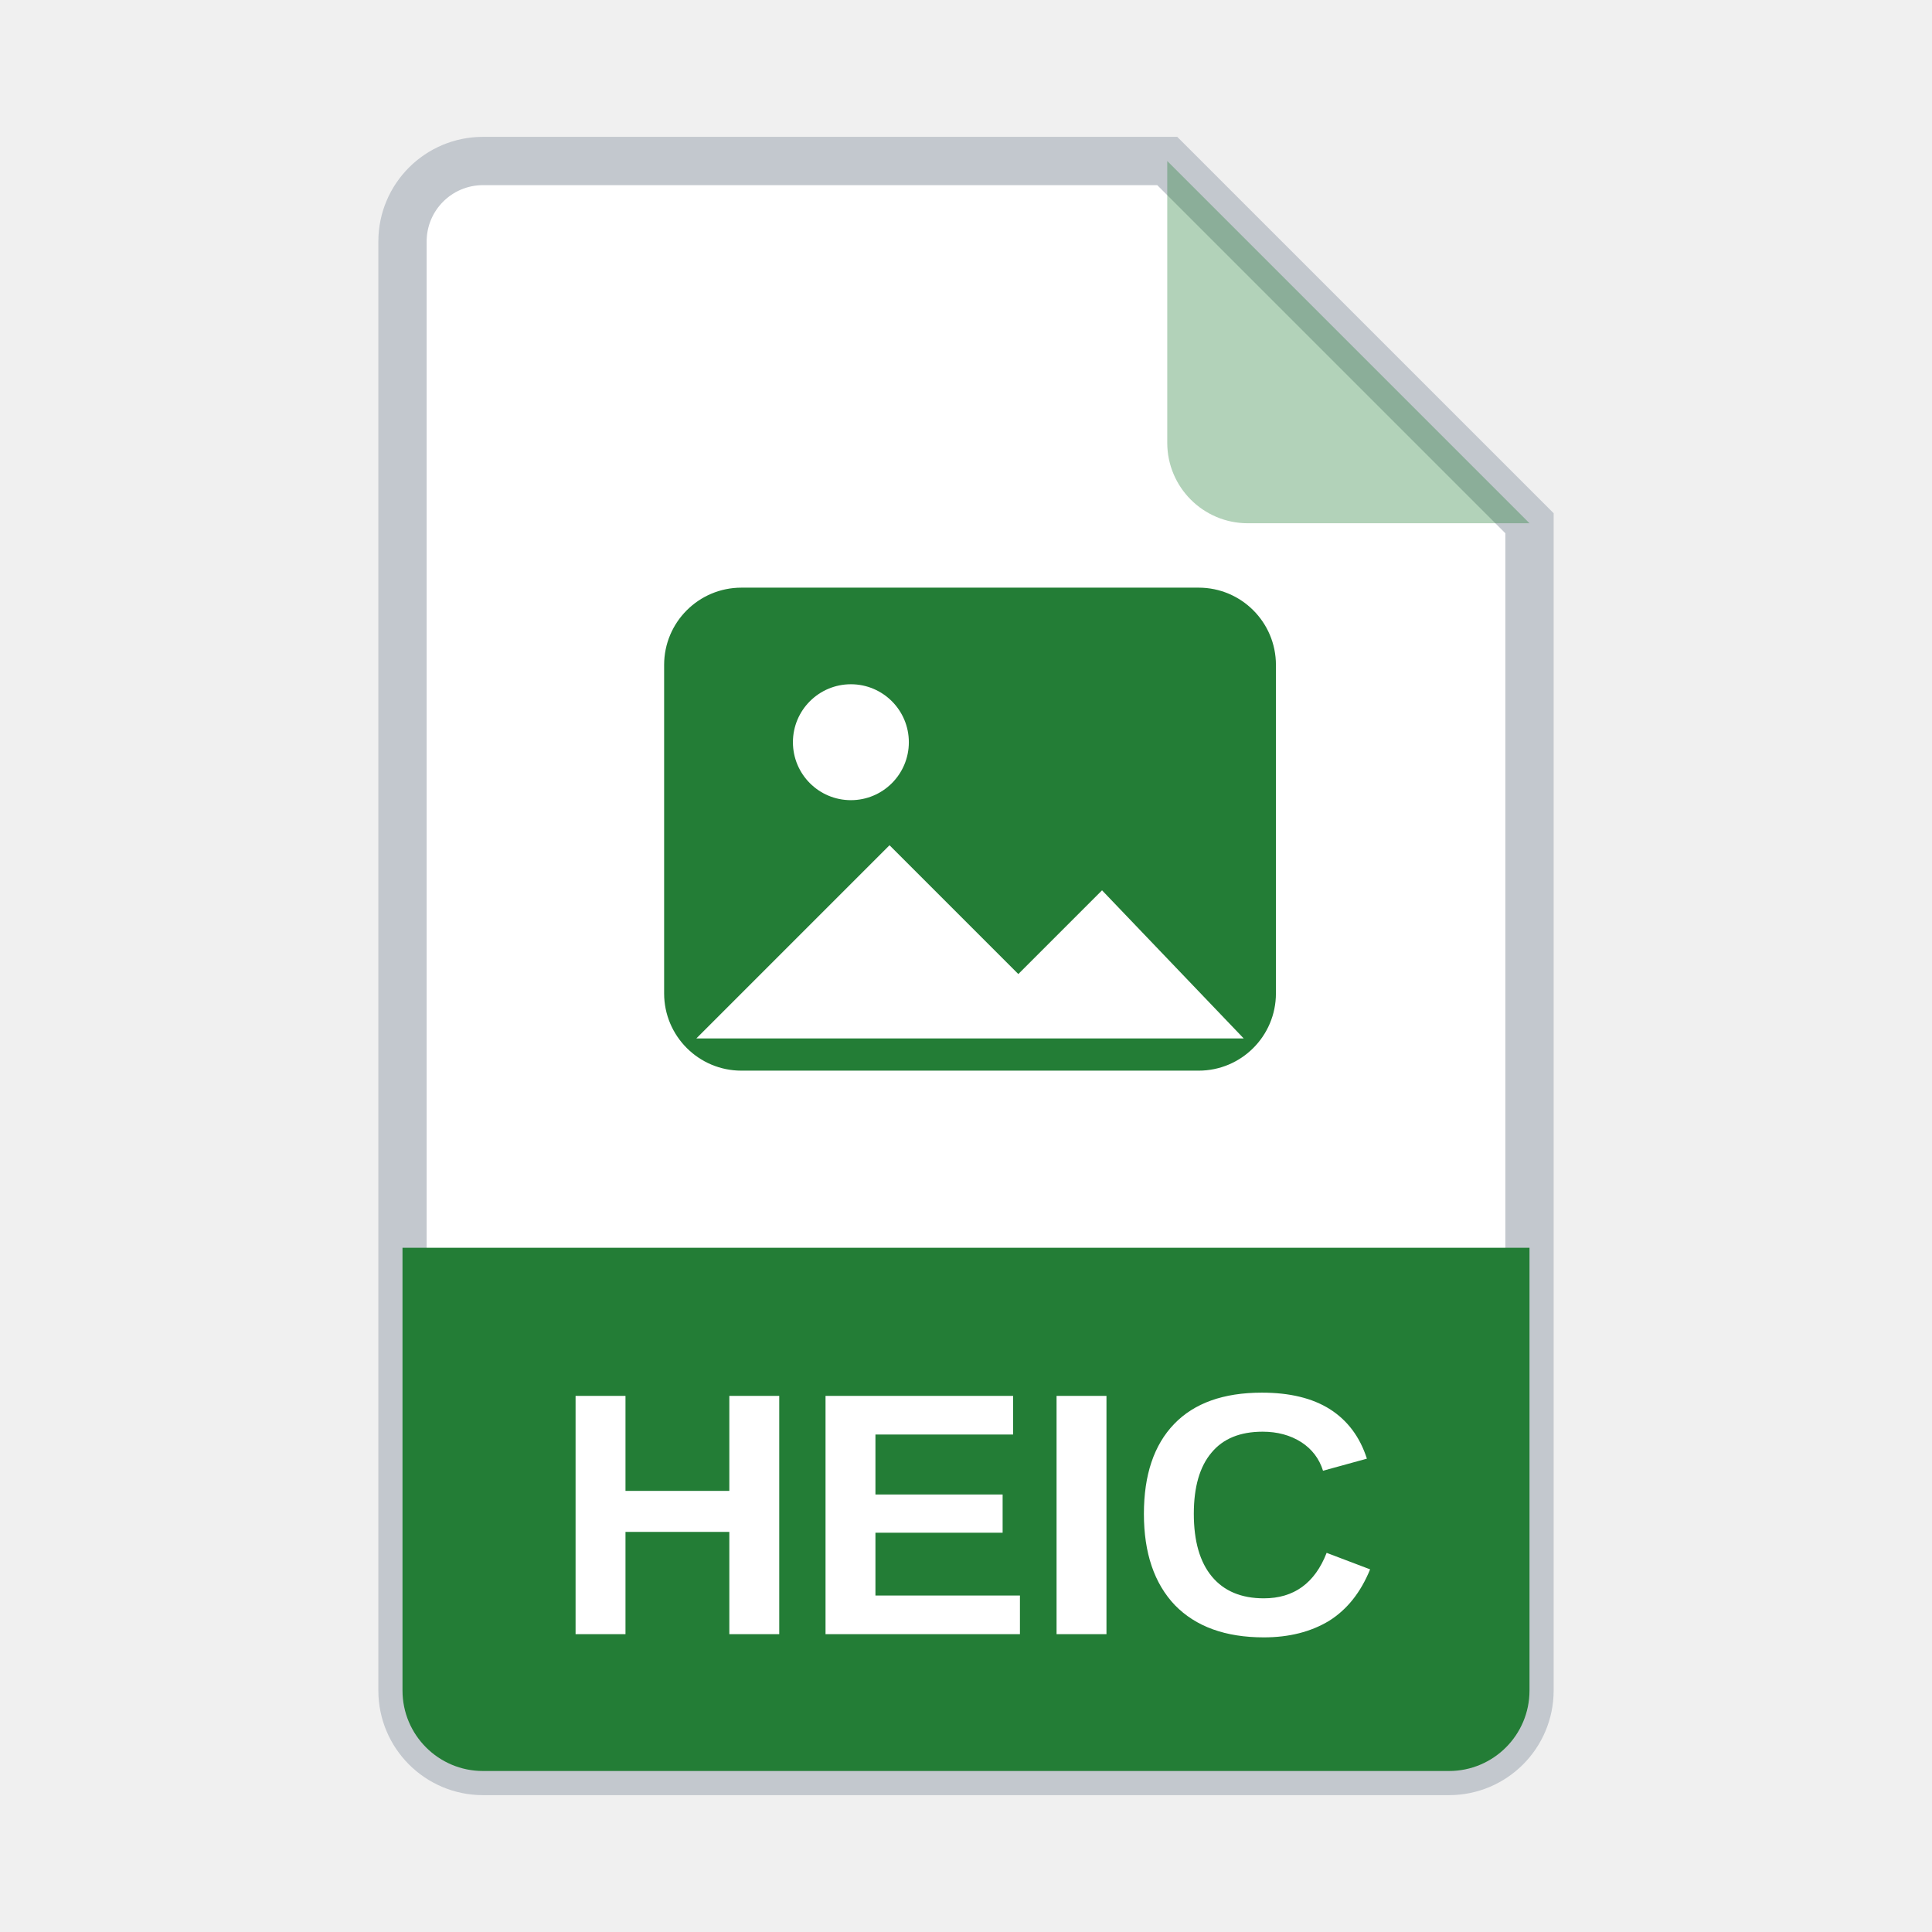
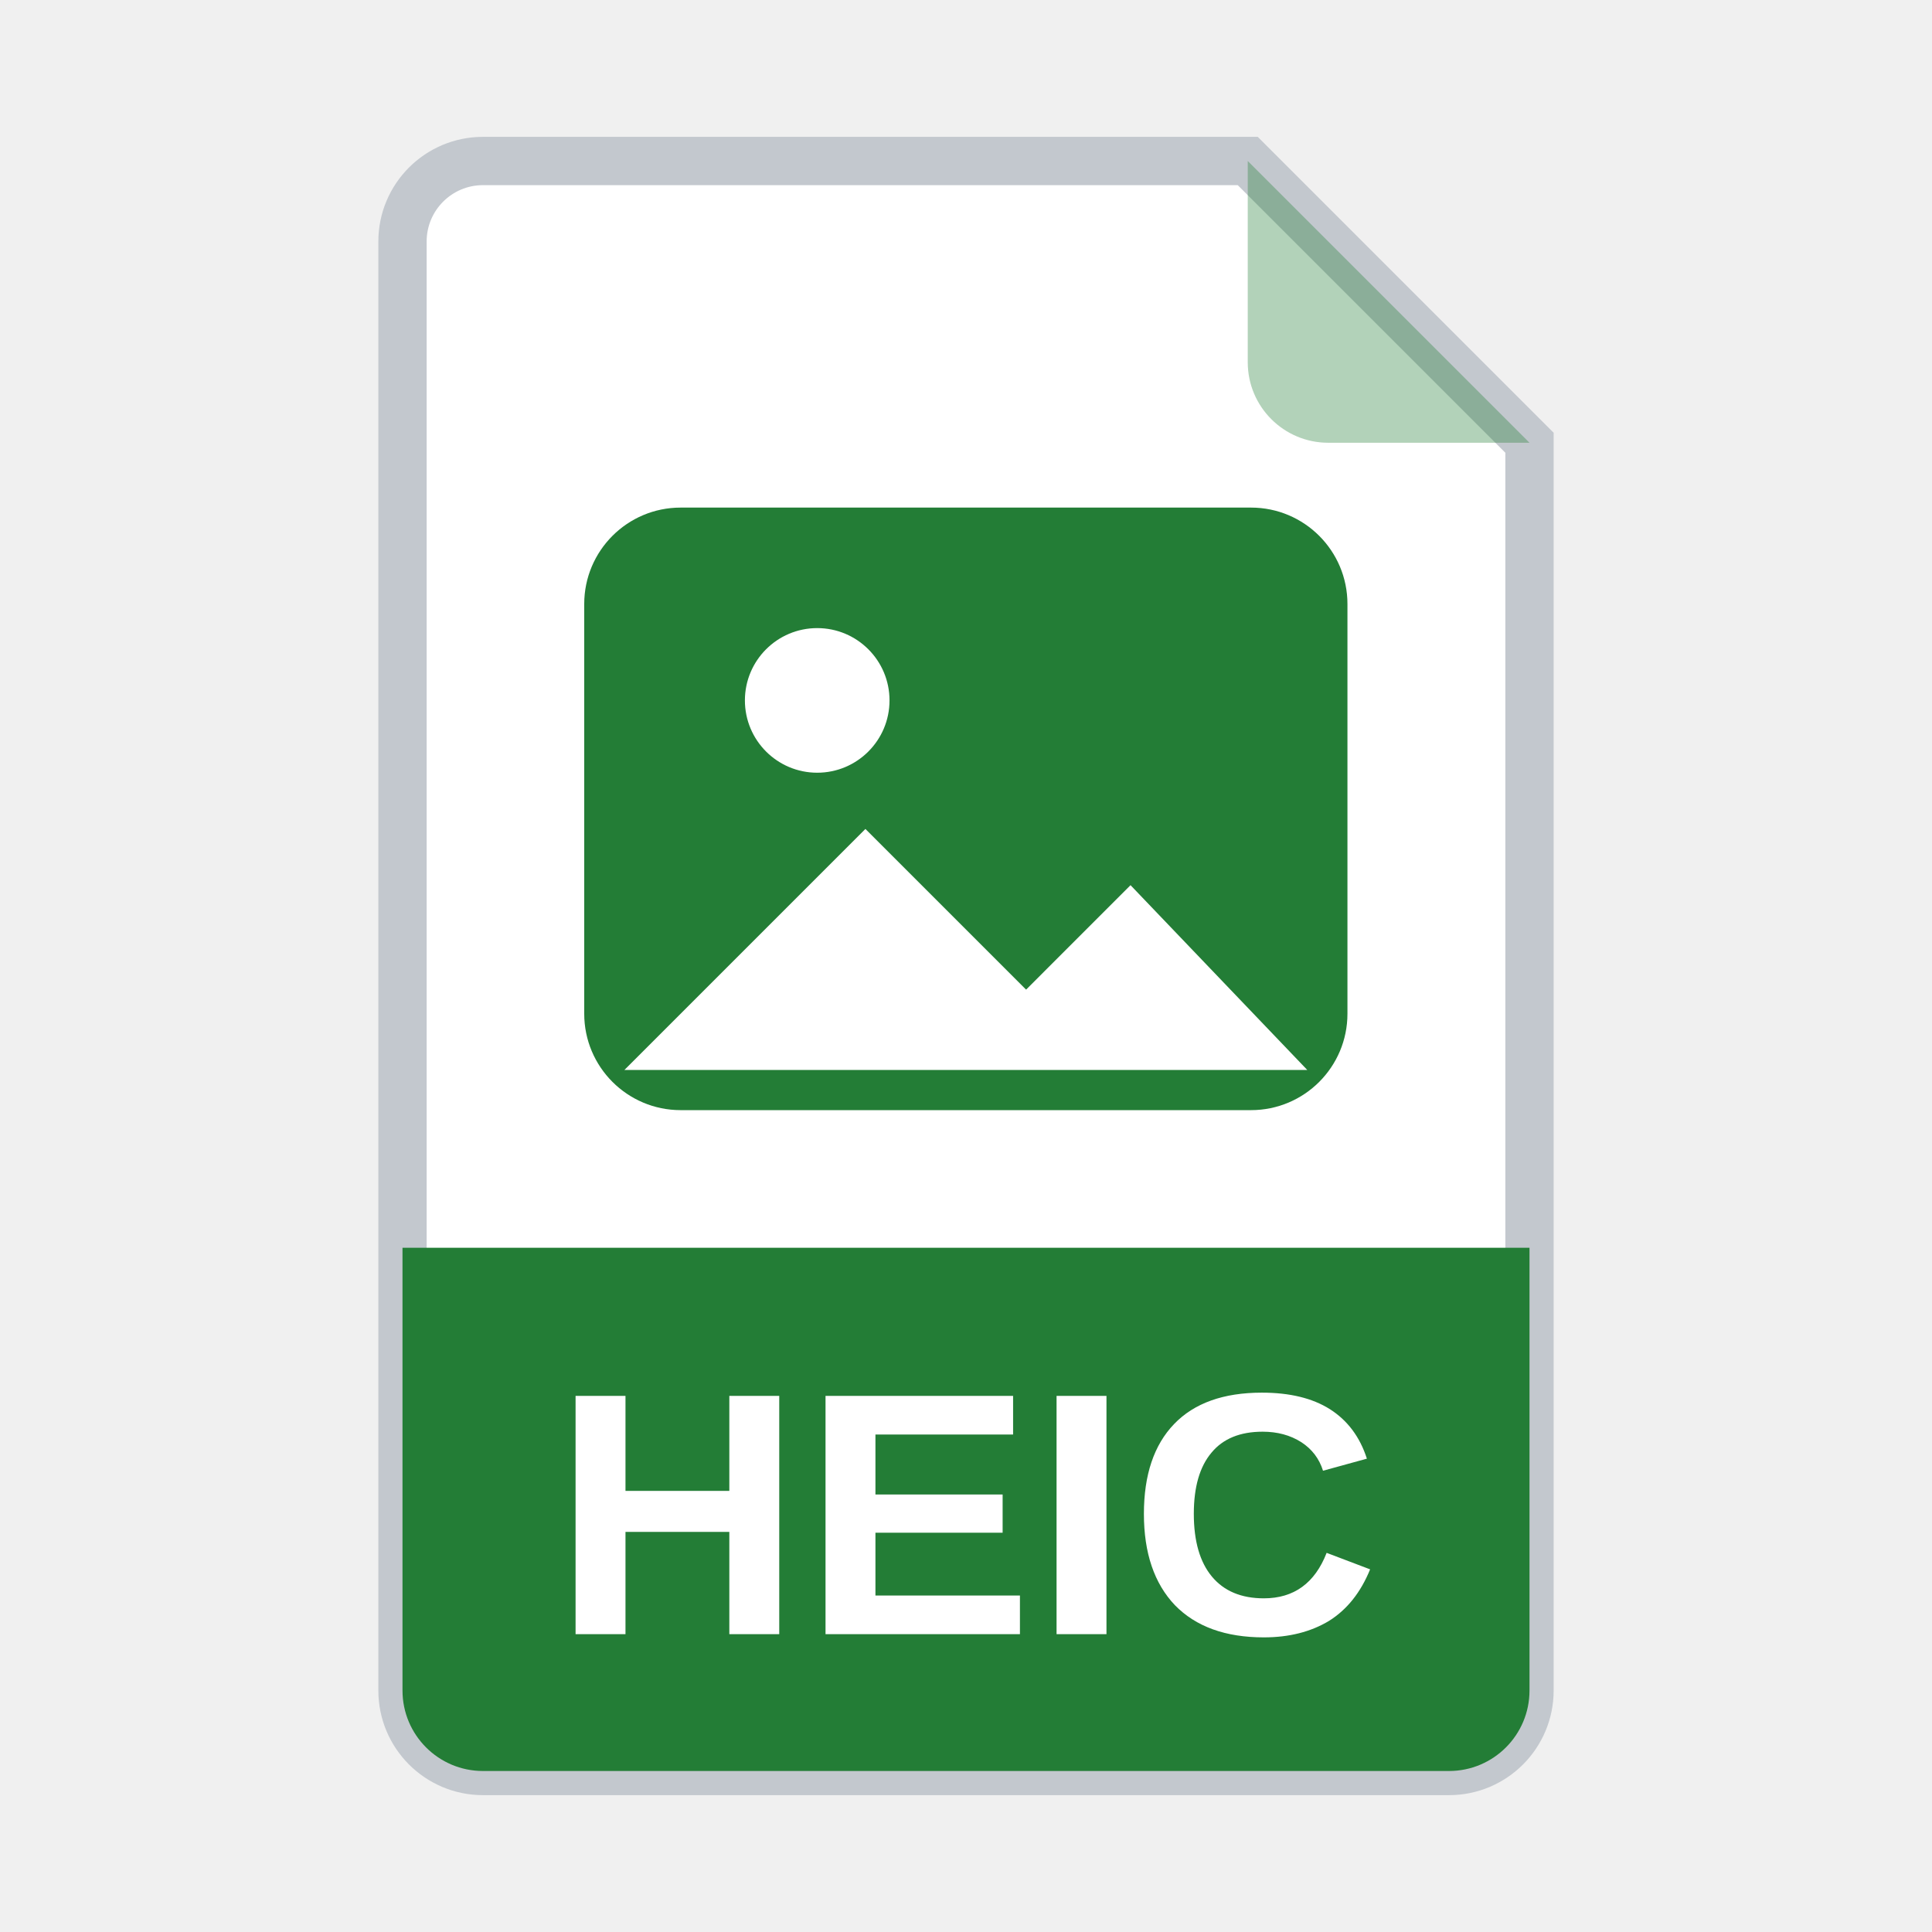
<svg xmlns="http://www.w3.org/2000/svg" width="48" height="48" viewBox="0 0 48 48">
-   <path d="M12 4h17l9 9v29a2 2 0 0 1-2 2H12a2 2 0 0 1-2-2V6a2 2 0 0 1 2-2z" fill="#fff" stroke="#c3c8ce" stroke-width="1.2" />
-   <path d="M29 4v7a2 2 0 0 0 2 2h7z" fill="#237d36" opacity=".35" />
-   <g transform="translate(14.5 11) scale(.8)">
+   <path d="M12 4h19l7 7v31a2 2 0 0 1-2 2H12a2 2 0 0 1-2-2V6a2 2 0 0 1 2-2z" fill="#fff" stroke="#c3c8ce" stroke-width="1.2" />
+   <path d="M31 4v5a2 2 0 0 0 2 2h5z" fill="#237d36" opacity=".35" />
+   <g transform="translate(12.02 8.12) scale(0.998)">
    <rect x="2.5" y="4.5" width="19" height="15" rx="2.4" fill="#237d36" />
    <circle cx="8.3" cy="9.3" r="1.8" fill="#fff" />
    <path d="M3.5 18.5l6-6 4 4 2.6-2.6 4.4 4.6z" fill="#fff" />
  </g>
  <path d="M10 31h28v11a2 2 0 0 1-2 2H12a2 2 0 0 1-2-2z" fill="#237d36" />
  <path d="M18.12 40.6V38.06H15.54V40.6H14.3V34.68H15.54V37.04H18.12V34.68H19.36V40.6ZM20.51 40.6V34.68H25.17V35.64H21.75V37.13H24.91V38.08H21.75V39.64H25.34V40.6ZM26.25 40.6V34.68H27.49V40.6ZM31.4 39.71Q32.52 39.71 32.96 38.58L34.04 38.99Q33.69 39.85 33.02 40.27Q32.34 40.68 31.4 40.68Q29.97 40.68 29.19 39.88Q28.42 39.07 28.42 37.61Q28.42 36.16 29.17 35.38Q29.92 34.6 31.35 34.6Q32.39 34.6 33.04 35.01Q33.7 35.43 33.96 36.24L32.87 36.54Q32.73 36.09 32.33 35.83Q31.92 35.57 31.37 35.57Q30.53 35.57 30.1 36.09Q29.66 36.61 29.66 37.61Q29.66 38.63 30.11 39.17Q30.56 39.71 31.4 39.71Z" fill="#fff" stroke="none" />
</svg>
